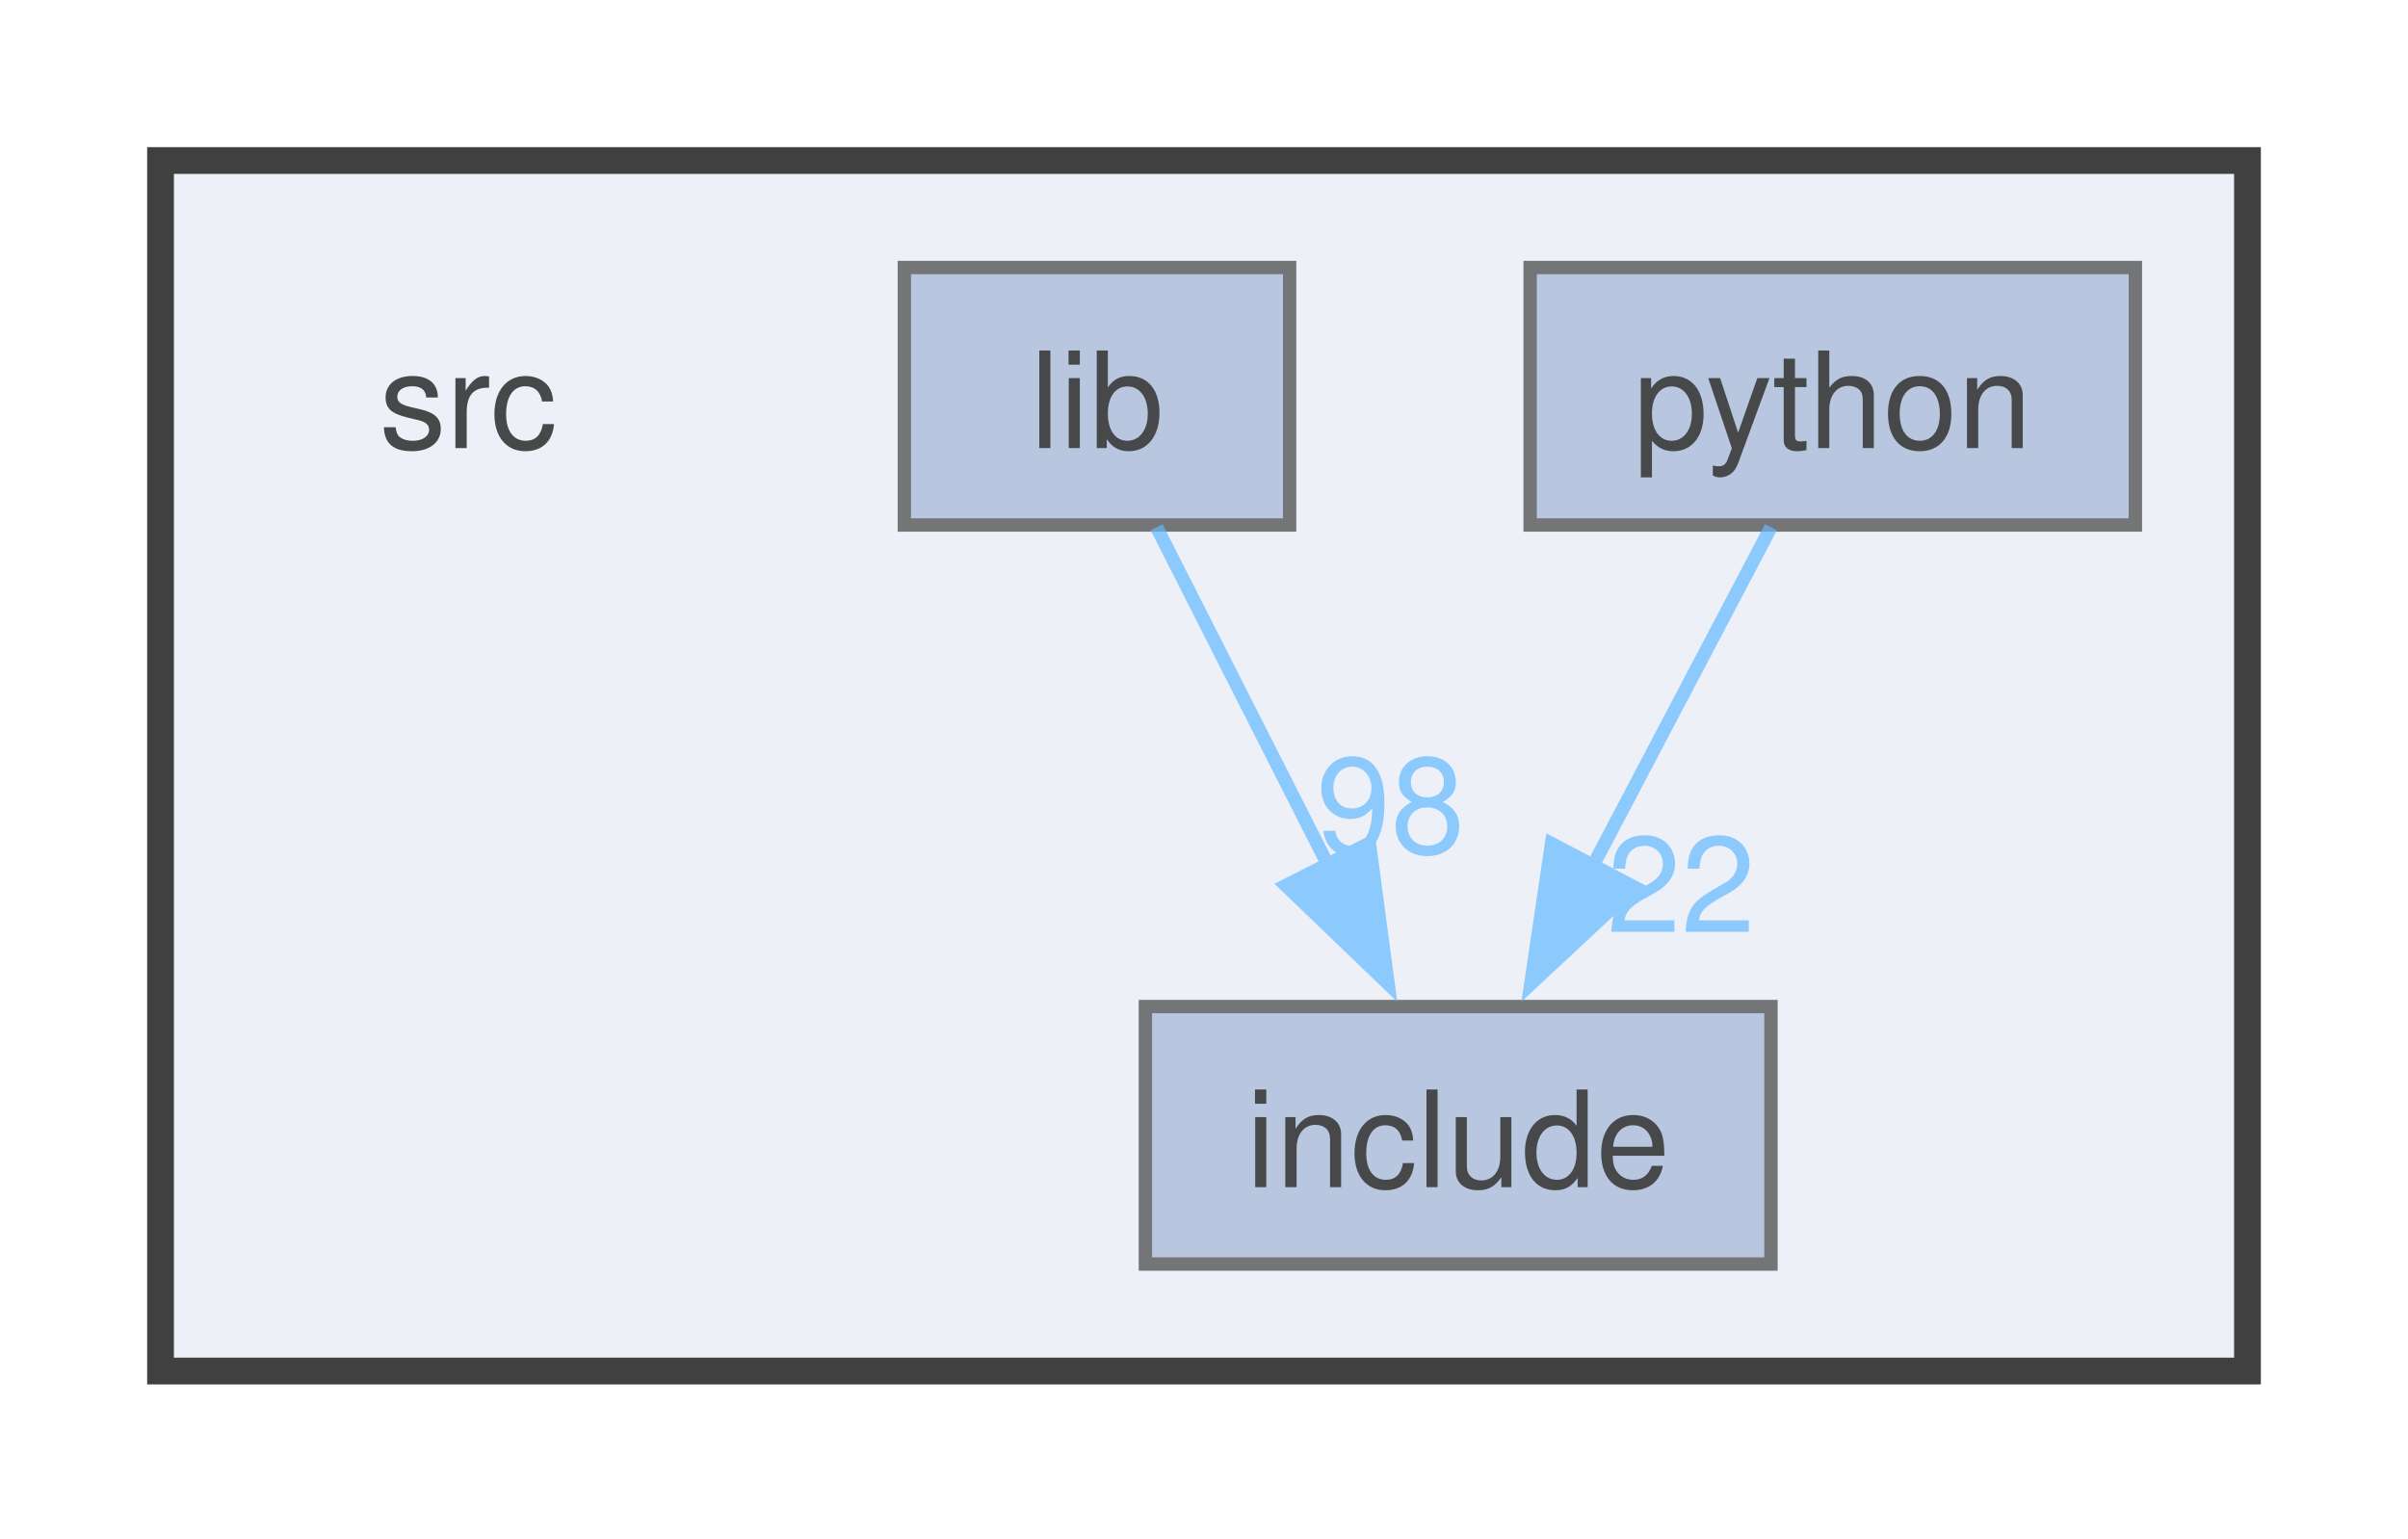
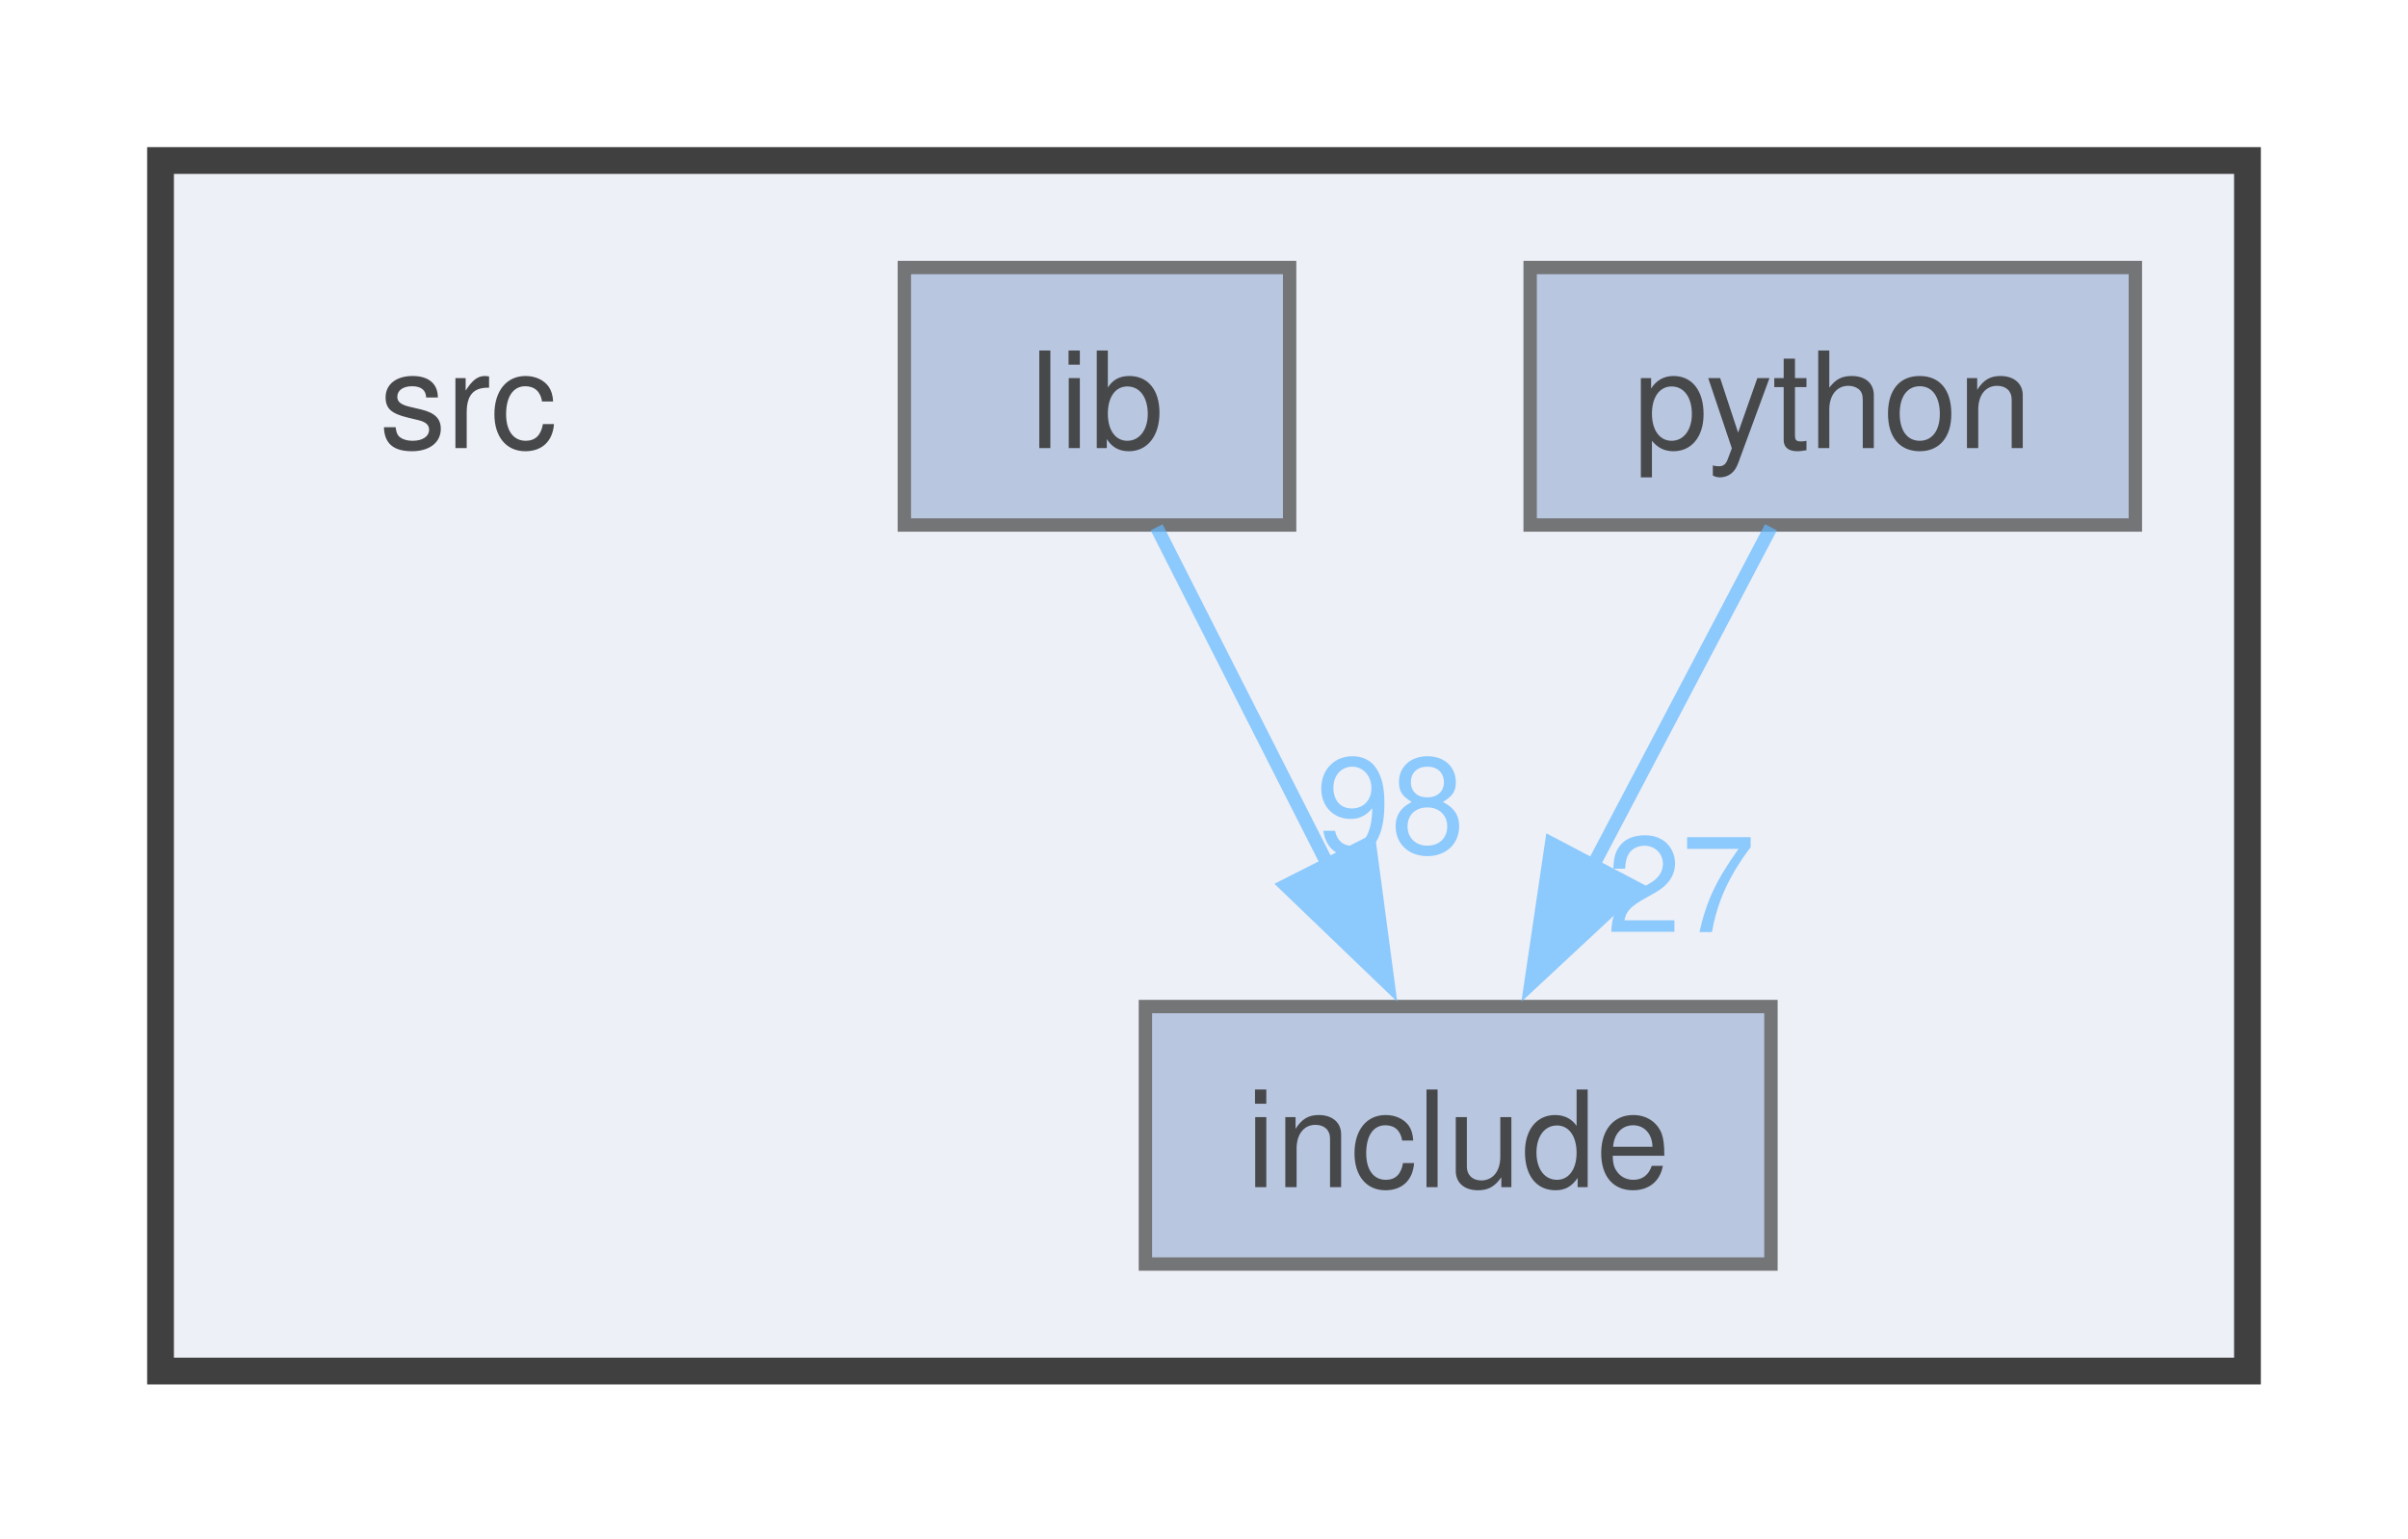
<svg xmlns="http://www.w3.org/2000/svg" xmlns:xlink="http://www.w3.org/1999/xlink" width="180pt" height="115pt" viewBox="0.00 0.00 180.00 115.00">
  <svg id="main" version="1.1" xml:space="preserve">
    <style type="text/css">
.node, .edge {opacity: 0.7;}
.node.selected, .edge.selected {opacity: 1;}
.edge:hover path { stroke: red; }
.edge:hover polygon { stroke: red; fill: red; }
</style>
    <svg id="graph" class="graph">
      <g id="graph0" class="graph" transform="scale(1 1) rotate(0) translate(4 110.5)">
        <g id="clust1" class="cluster">
          <g id="a_clust1">
            <a xlink:href="dir_68267d1309a1af8e8297ef4c3efbcdba.html" target="_top">
              <polygon fill="#edf0f7" stroke="#404040" stroke-width="2" points="8,-8 8,-98.5 164,-98.5 164,-8 8,-8" />
            </a>
          </g>
        </g>
        <g id="node1" class="node">
          <text xml:space="preserve" text-anchor="middle" x="31" y="-77" font-family="Helvetica,sans-Serif" font-size="10.00">src</text>
        </g>
        <g id="node2" class="node">
          <g id="a_node2">
            <a xlink:href="dir_b0856f6b0d80ccb263b2f415c91f9e17.html" target="_top" xlink:title="include">
              <polygon fill="#a2b4d6" stroke="#404040" points="128.38,-35.25 81.62,-35.25 81.62,-16 128.38,-16 128.38,-35.25" />
              <text xml:space="preserve" text-anchor="middle" x="105" y="-21.75" font-family="Helvetica,sans-Serif" font-size="10.00">include</text>
            </a>
          </g>
        </g>
        <g id="node3" class="node">
          <g id="a_node3">
            <a xlink:href="dir_c85d3e3c5052e9ad9ce18c6863244a25.html" target="_top" xlink:title="lib">
              <polygon fill="#a2b4d6" stroke="#404040" points="92.4,-90.5 63.6,-90.5 63.6,-71.25 92.4,-71.25 92.4,-90.5" />
              <text xml:space="preserve" text-anchor="middle" x="78" y="-77" font-family="Helvetica,sans-Serif" font-size="10.00">lib</text>
            </a>
          </g>
        </g>
        <g id="edge1" class="edge">
          <g id="a_edge1">
            <a xlink:href="dir_000020_000015.html" target="_top">
              <path fill="none" stroke="#63b8ff" d="M82.46,-71.08C85.95,-64.19 90.95,-54.34 95.35,-45.66" />
              <polygon fill="#63b8ff" stroke="#63b8ff" points="98.36,-47.46 99.76,-36.96 92.12,-44.3 98.36,-47.46" />
            </a>
          </g>
          <g id="a_edge1-headlabel">
            <a xlink:href="dir_000020_000015.html" target="_top" xlink:title="98">
              <text xml:space="preserve" text-anchor="middle" x="99.95" y="-46.73" font-family="Helvetica,sans-Serif" font-size="10.00" fill="#63b8ff">98</text>
            </a>
          </g>
        </g>
        <g id="node4" class="node">
          <g id="a_node4">
            <a xlink:href="dir_5c0d64f70903e893b1efe571a4b8de29.html" target="_top" xlink:title="python">
              <polygon fill="#a2b4d6" stroke="#404040" points="155.62,-90.5 110.38,-90.5 110.38,-71.25 155.62,-71.25 155.62,-90.5" />
              <text xml:space="preserve" text-anchor="middle" x="133" y="-77" font-family="Helvetica,sans-Serif" font-size="10.00">python</text>
            </a>
          </g>
        </g>
        <g id="edge2" class="edge">
          <g id="a_edge2">
-             <a xlink:href="dir_000029_000015.html" target="_top">
+             <a xlink:href="dir_000030_000015.html" target="_top">
              <path fill="none" stroke="#63b8ff" d="M128.38,-71.08C124.75,-64.19 119.57,-54.34 115.01,-45.66" />
              <polygon fill="#63b8ff" stroke="#63b8ff" points="118.18,-44.17 110.43,-36.95 111.98,-47.43 118.18,-44.17" />
            </a>
          </g>
          <g id="a_edge2-headlabel">
-             <a xlink:href="dir_000029_000015.html" target="_top" xlink:title="22">
-               <text xml:space="preserve" text-anchor="middle" x="121.66" y="-40.82" font-family="Helvetica,sans-Serif" font-size="10.00" fill="#63b8ff">22</text>
+             <a xlink:href="dir_000030_000015.html" target="_top" xlink:title="27">
+               <text xml:space="preserve" text-anchor="middle" x="121.66" y="-40.82" font-family="Helvetica,sans-Serif" font-size="10.00" fill="#63b8ff">27</text>
            </a>
          </g>
        </g>
      </g>
    </svg>
  </svg>
  <style type="text/css">

[data-mouse-over-selected='false'] { opacity: 0.7; }
[data-mouse-over-selected='true']  { opacity: 1.0; }

</style>
</svg>
